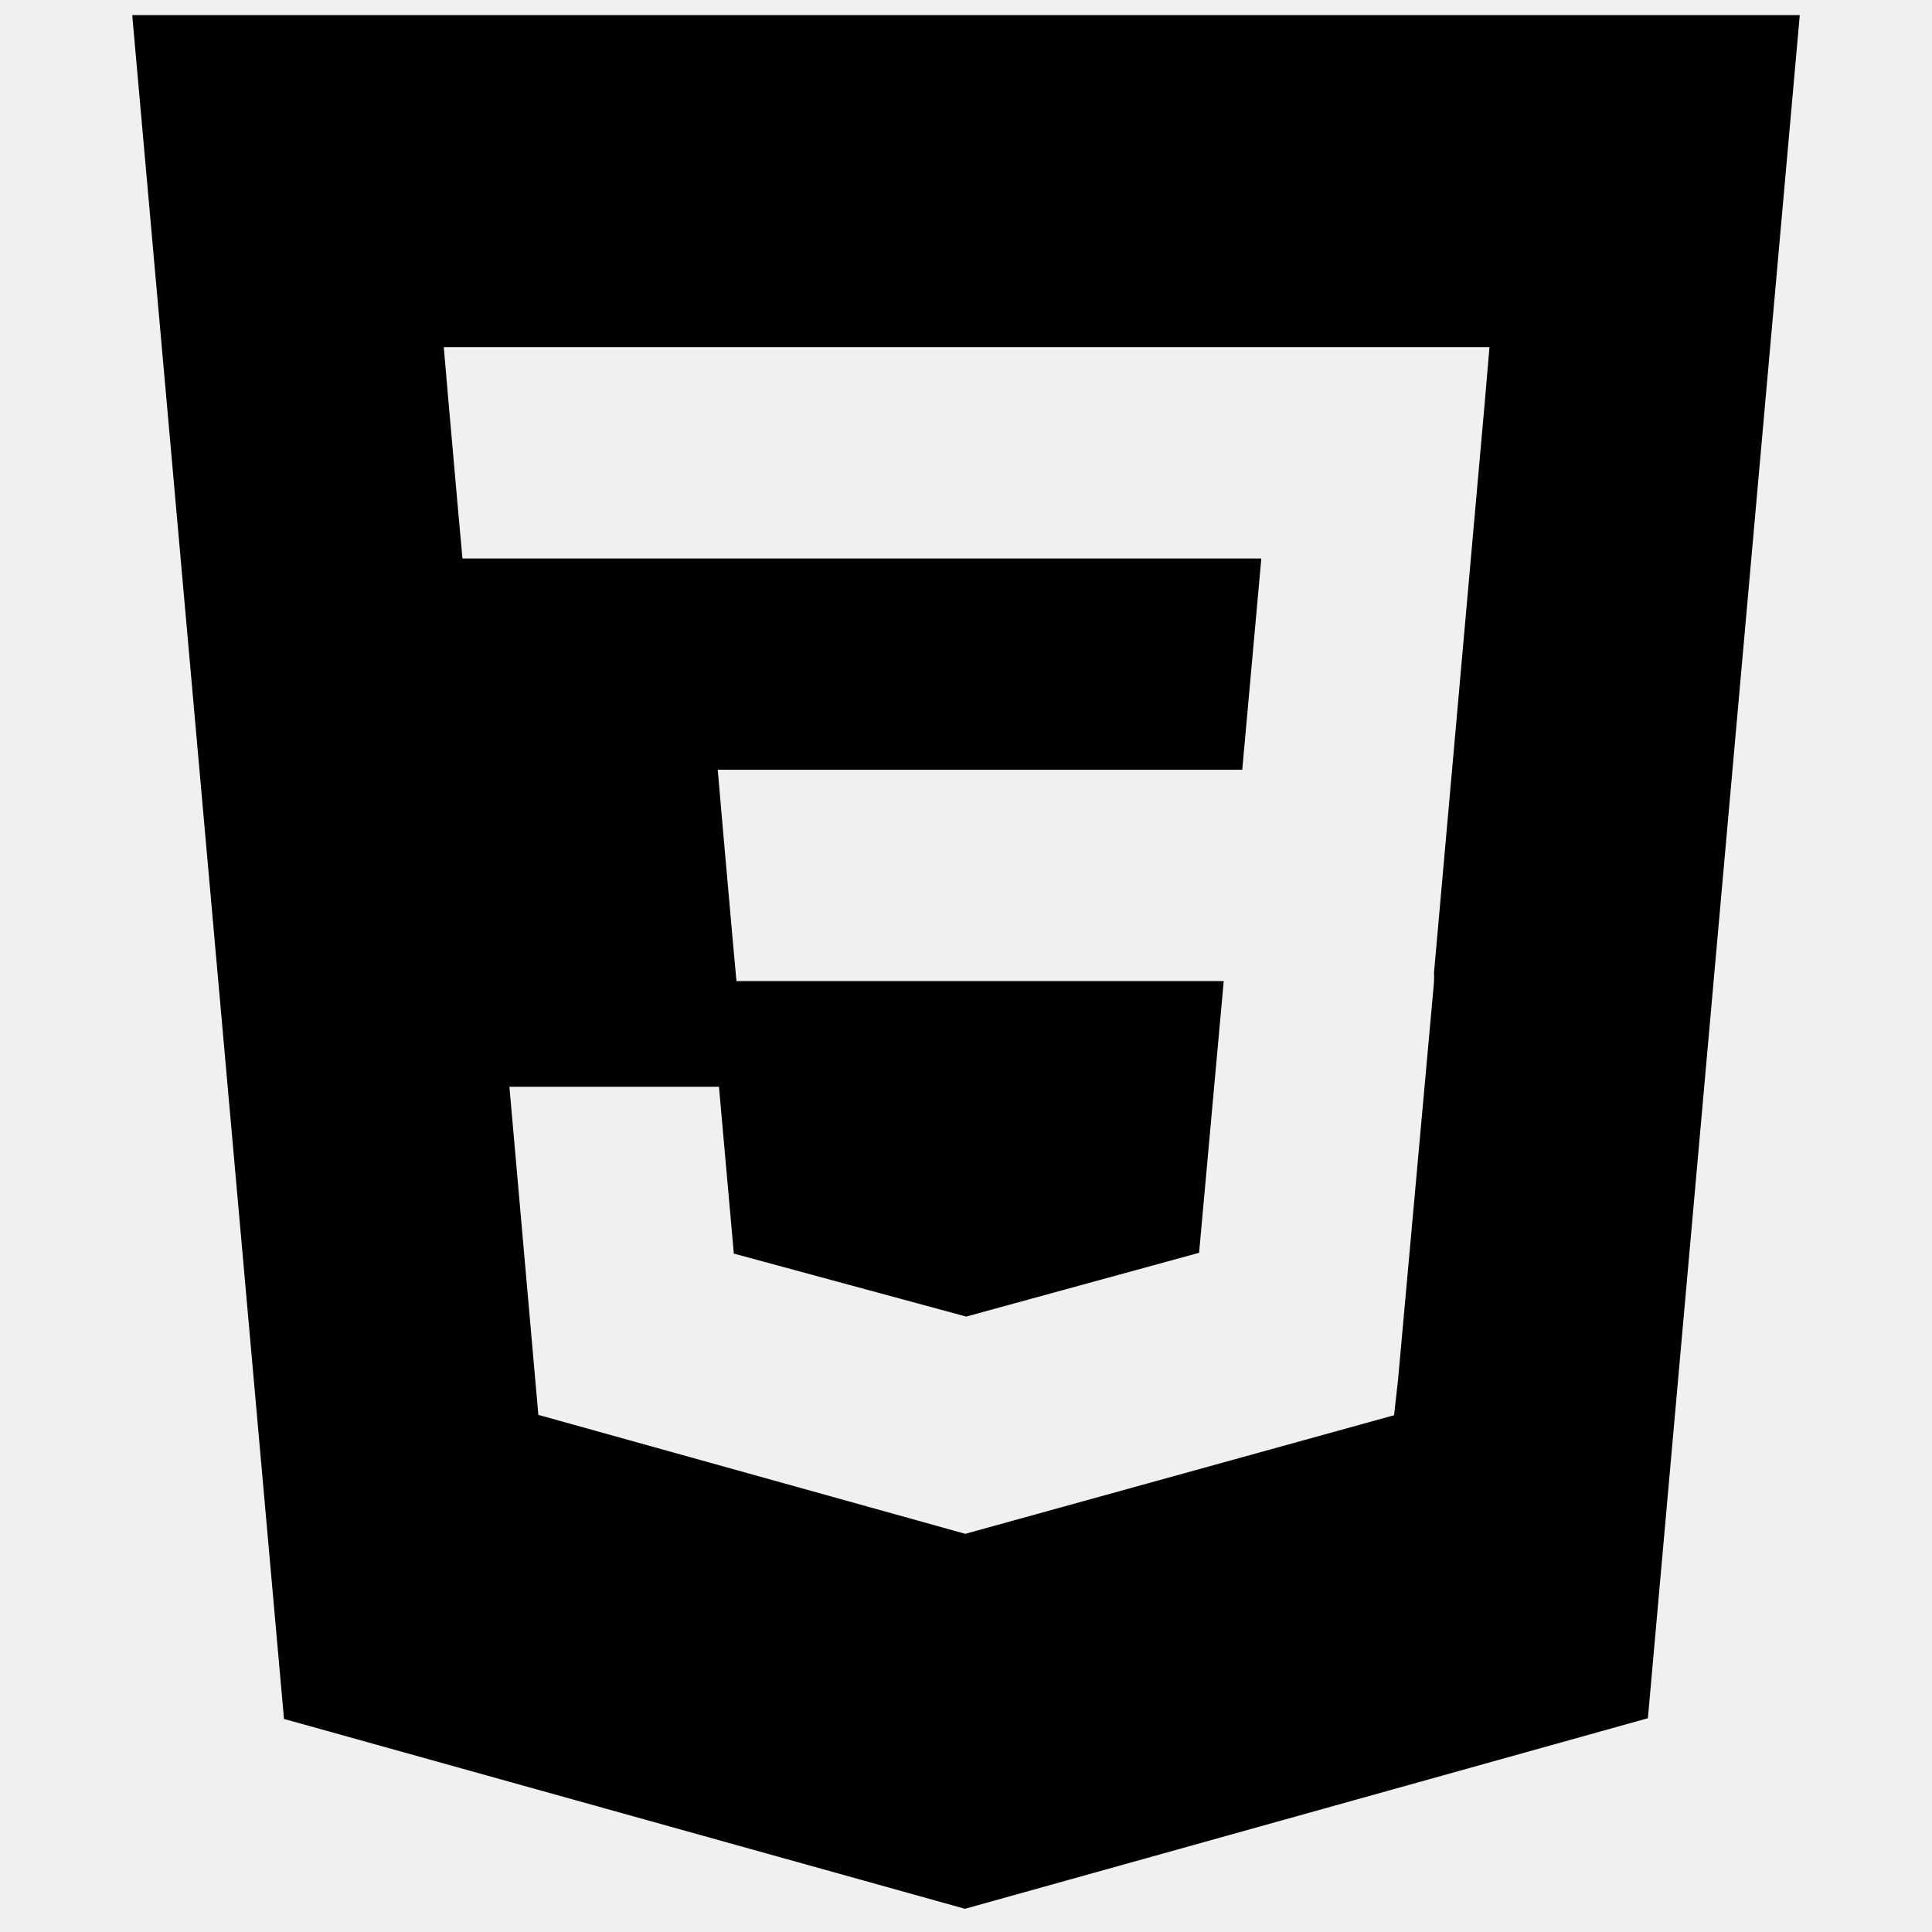
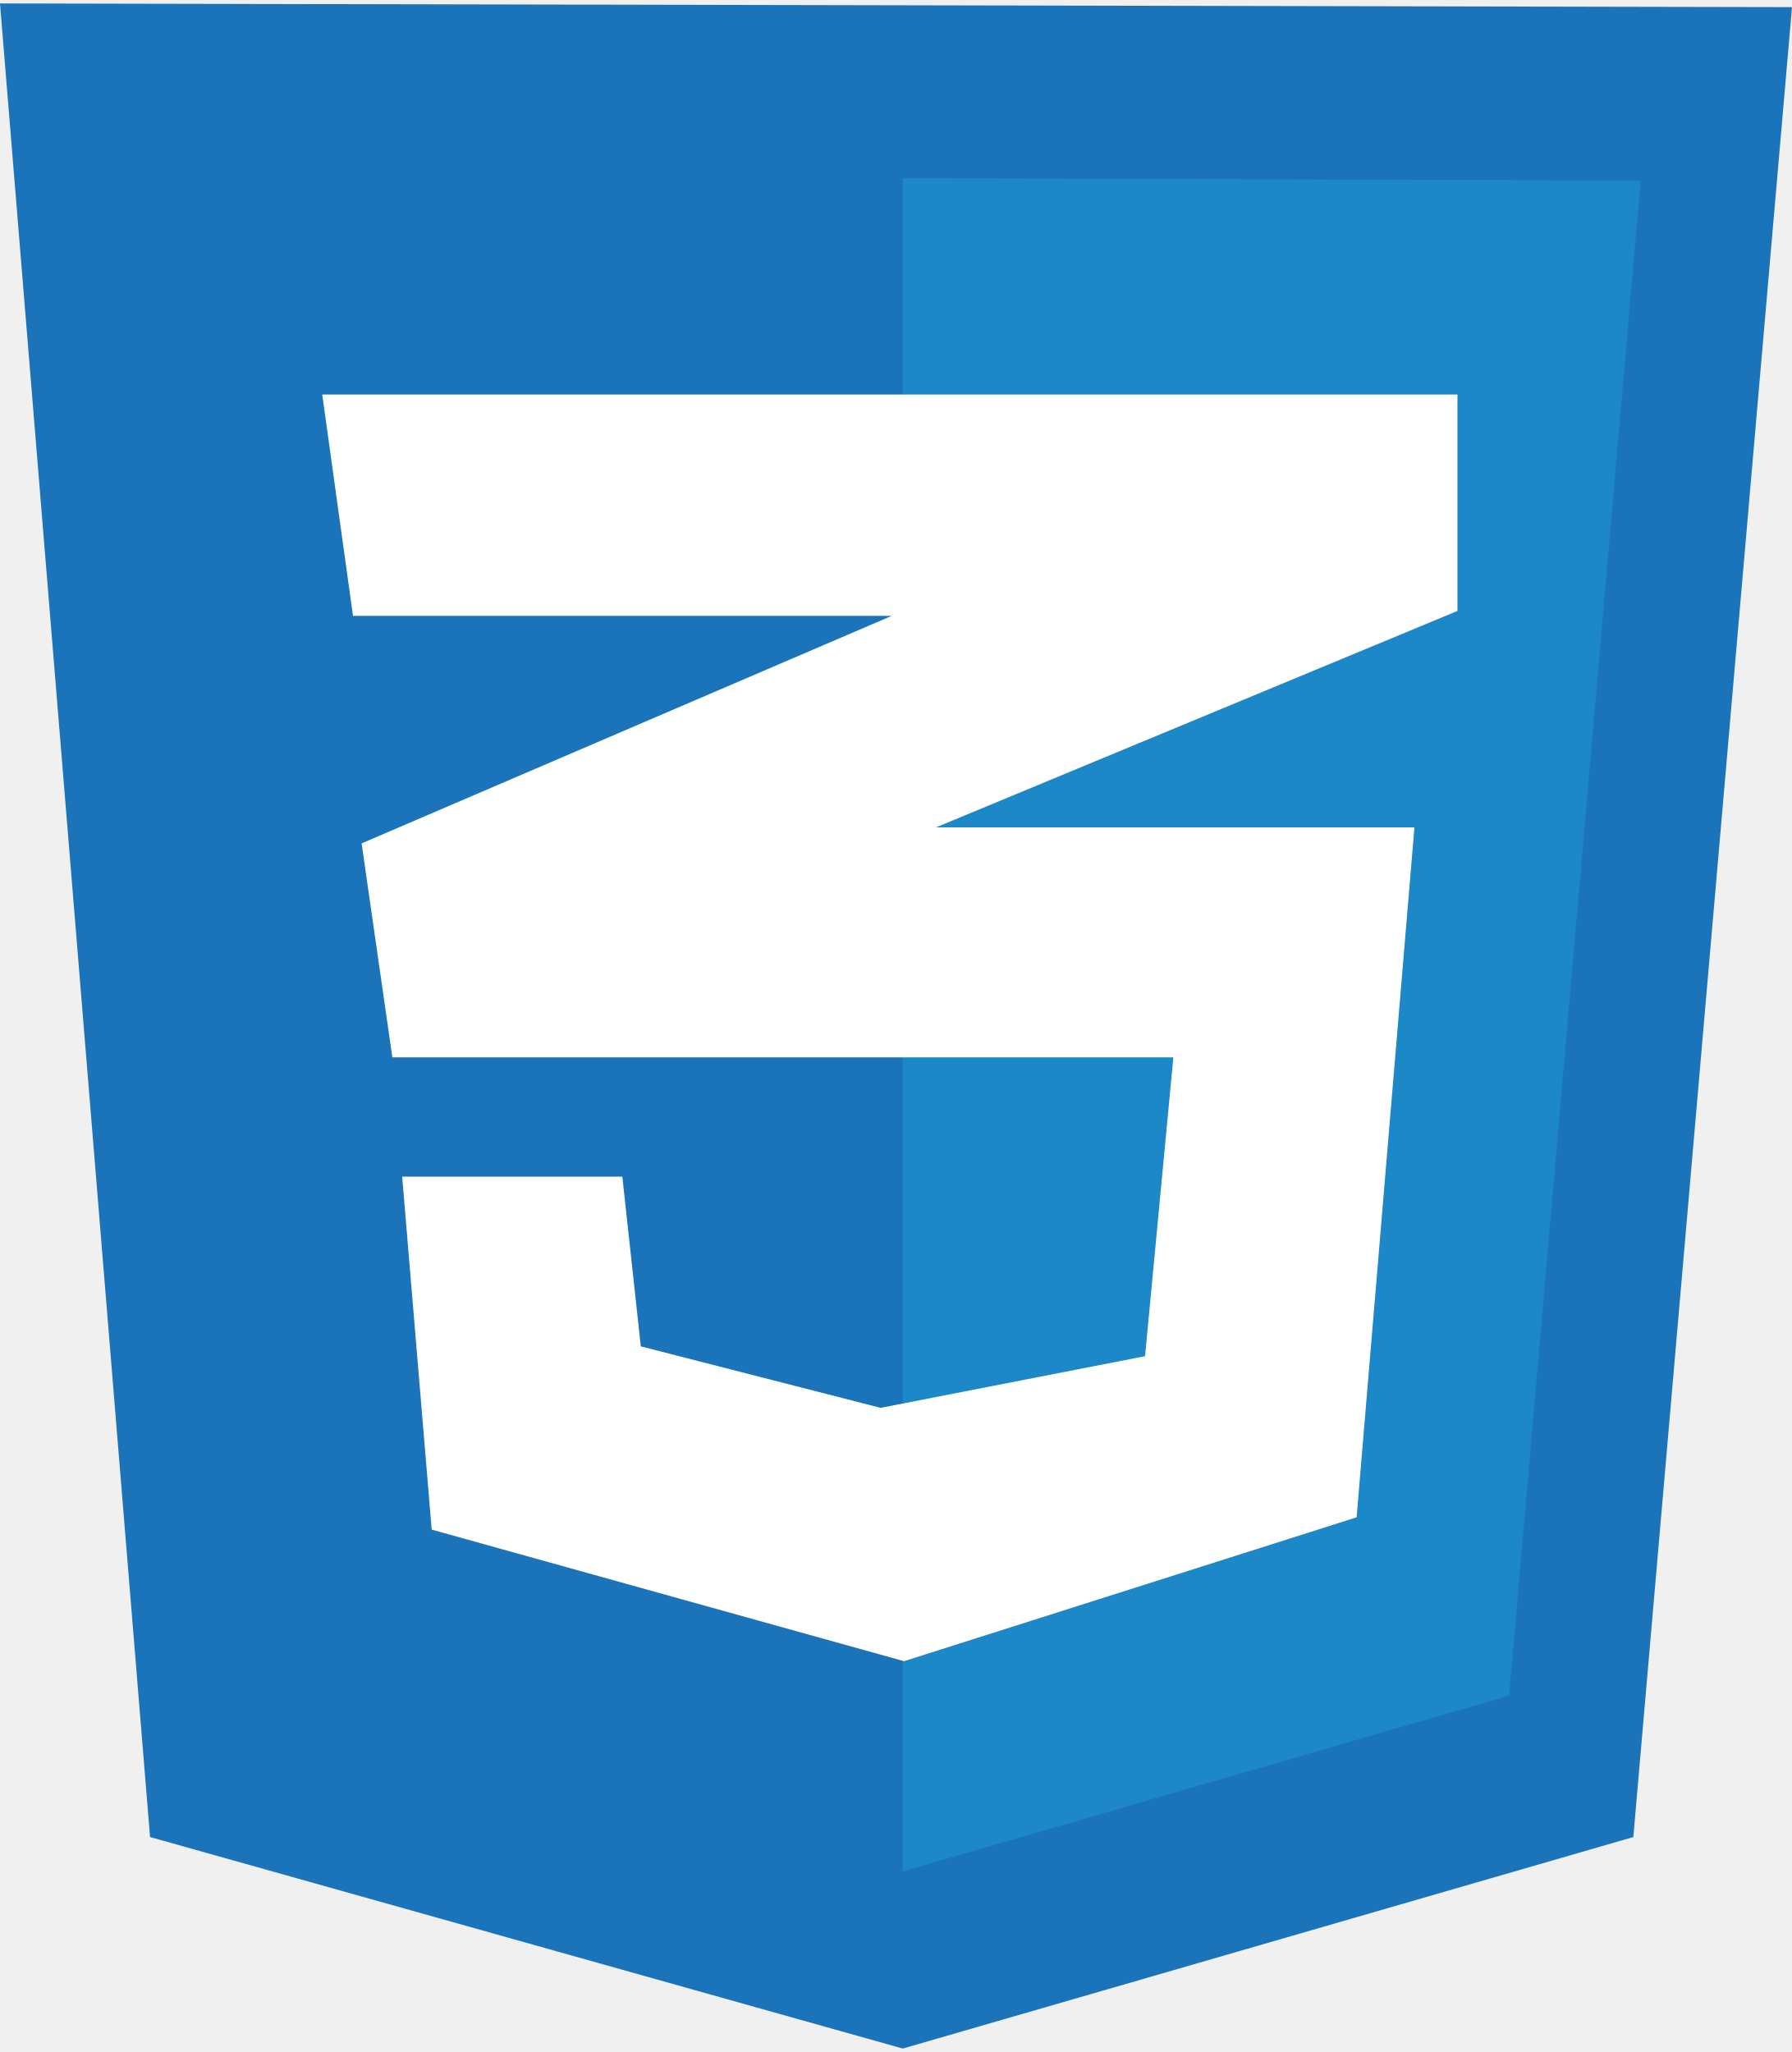
- <svg viewBox="0 0 128 128">
-   <path d="M8.76 1l10.055 112.883 45.118 12.58 45.244-12.626 10.063-112.837h-110.48zm89.591 25.862l-3.347 37.605.01.203-.014.467v-.004l-2.378 26.294-.262 2.336-28.36 7.844v.001l-.022.019-28.311-7.888-1.917-21.739h13.883l.985 11.054 15.386 4.17-.004.008v-.002l15.443-4.229 1.632-18.001h-32.283l-.277-3.043-.631-7.129-.331-3.828h34.749l1.264-14h-52.926l-.277-3.041-.63-7.131-.332-3.828h69.281l-.331 3.862z">
-     </path>
+ <svg xmlns="http://www.w3.org/2000/svg" fill="none" height="2500" width="2183" viewBox="0 0 124 141.53">
+   <path d="M10.383 126.892L0 0l124 .255-10.979 126.637-50.553 14.638z" fill="#1b73ba" />
+   <path d="M62.468 129.275V12.085l51.064.17-9.106 104.85z" fill="#1c88c7" />
+   <path d="M100.851 27.064H22.298l2.128 15.318h37.276l-36.68 15.745 2.127 14.808h54.043l-1.958 20.68-18.298 3.575-16.595-4.255-1.277-11.745H27.83l2.042 24.426 32.681 9.106 31.32-9.957 4-47.745H64.765l36.085-14.978z" fill="#fff" />
</svg>
